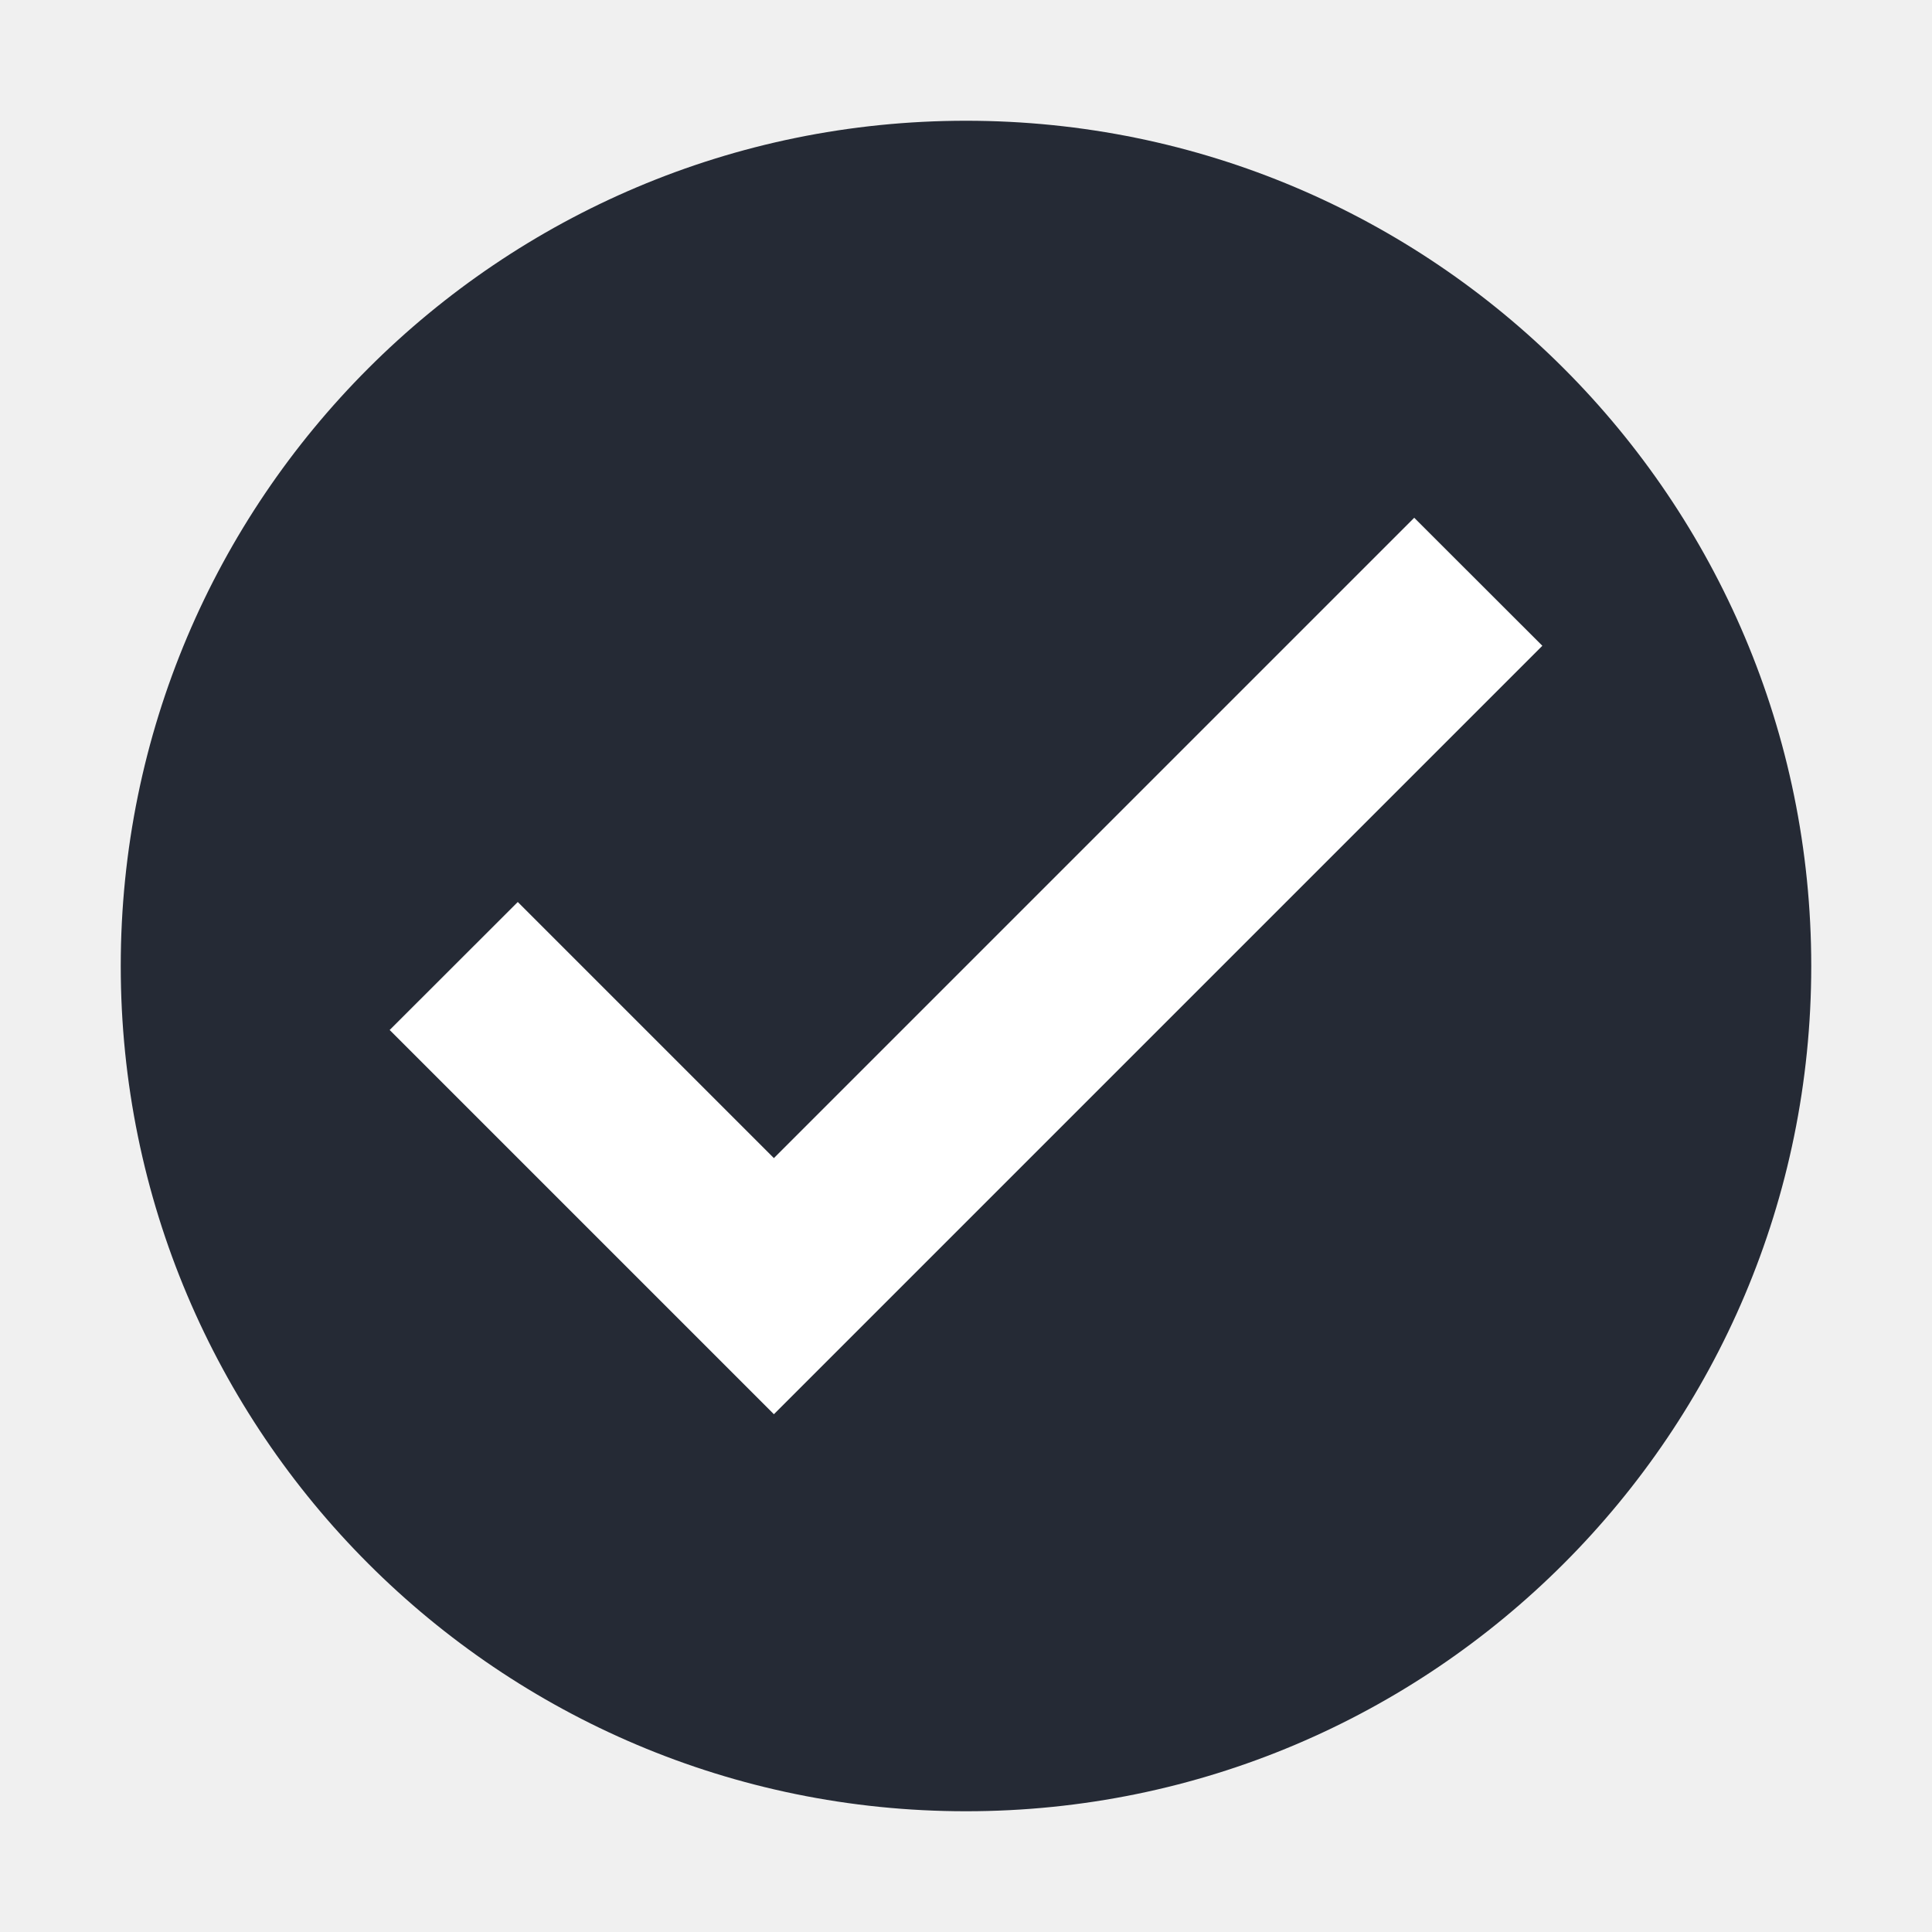
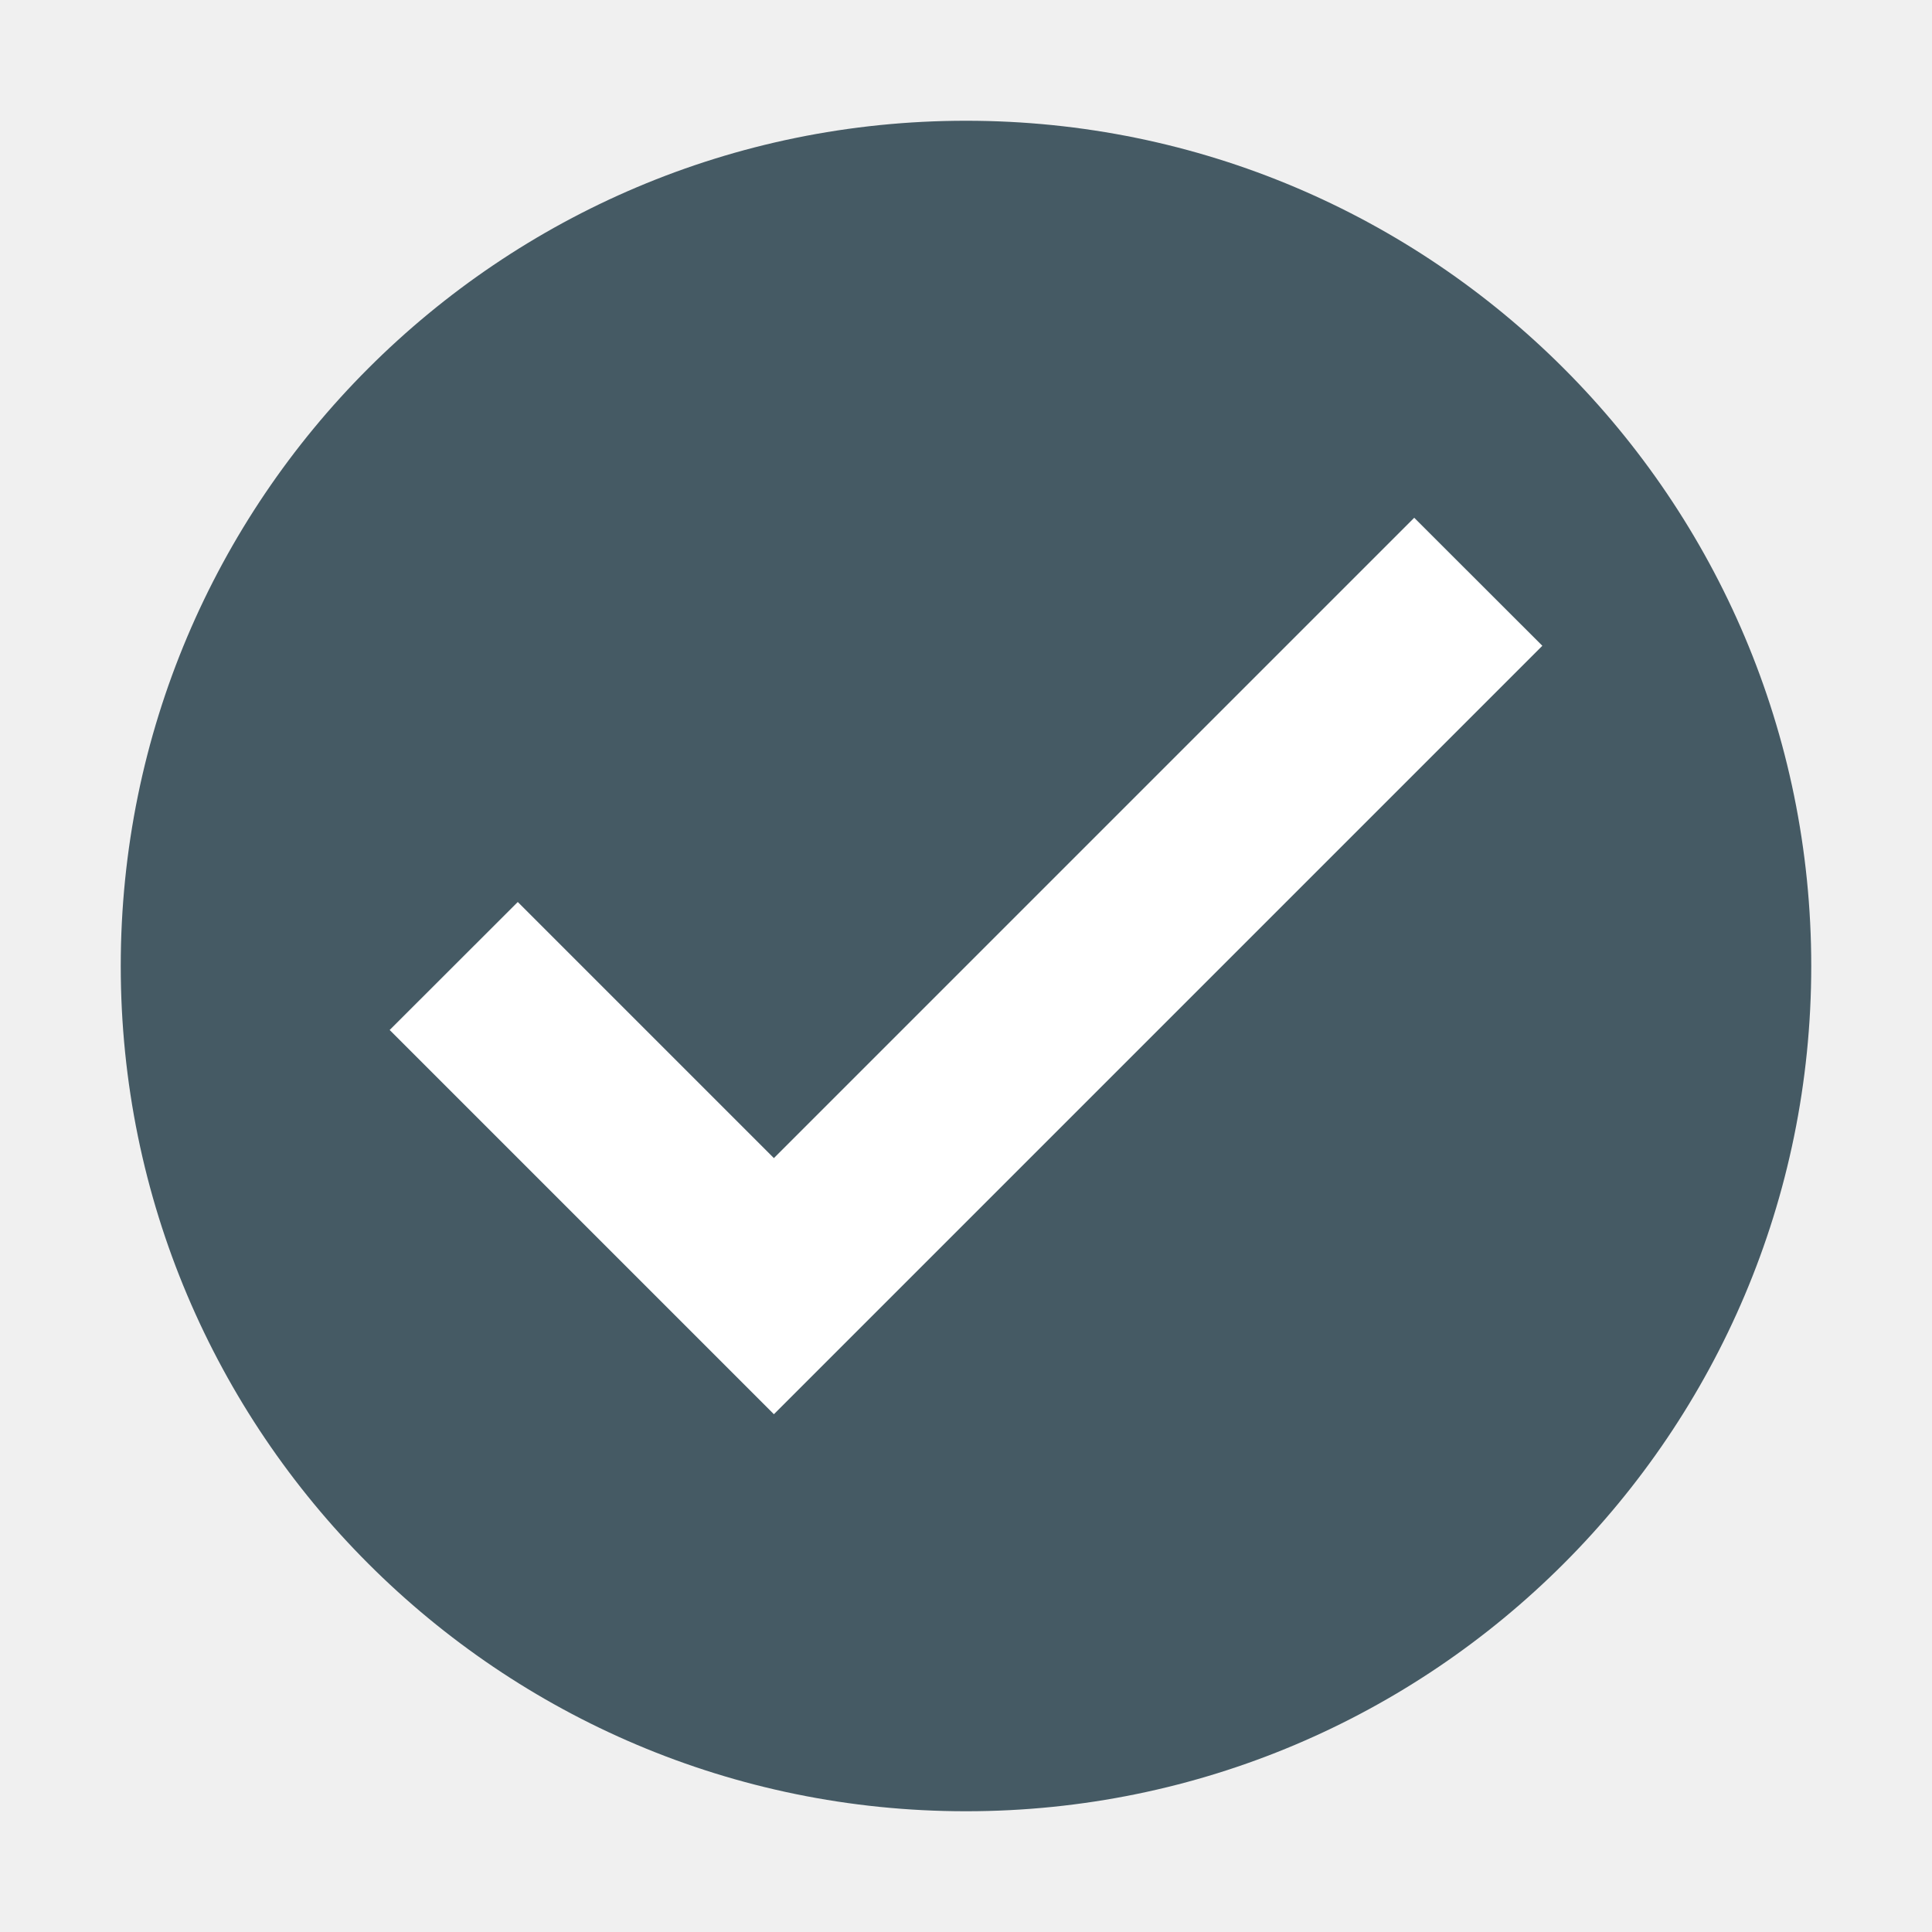
<svg xmlns="http://www.w3.org/2000/svg" version="1.1" viewBox="0 0 16 16" width="16" height="16">
-   <circle cy="8" cx="8" style="opacity:1;fill:#252a35;fill-opacity:1;" r="7" />
+   <circle cy="8" cx="8" style="opacity:1;fill:#455a64;fill-opacity:1;" r="7" />
  <path d="m 3.227,8.53 2.121,2.121 L 6.409,11.712 12.773,5.348 11.712,4.288 6.409,9.591 4.288,7.47 Z" style="opacity:1;fill:#ffffff;fill-opacity:1;" />
</svg>
